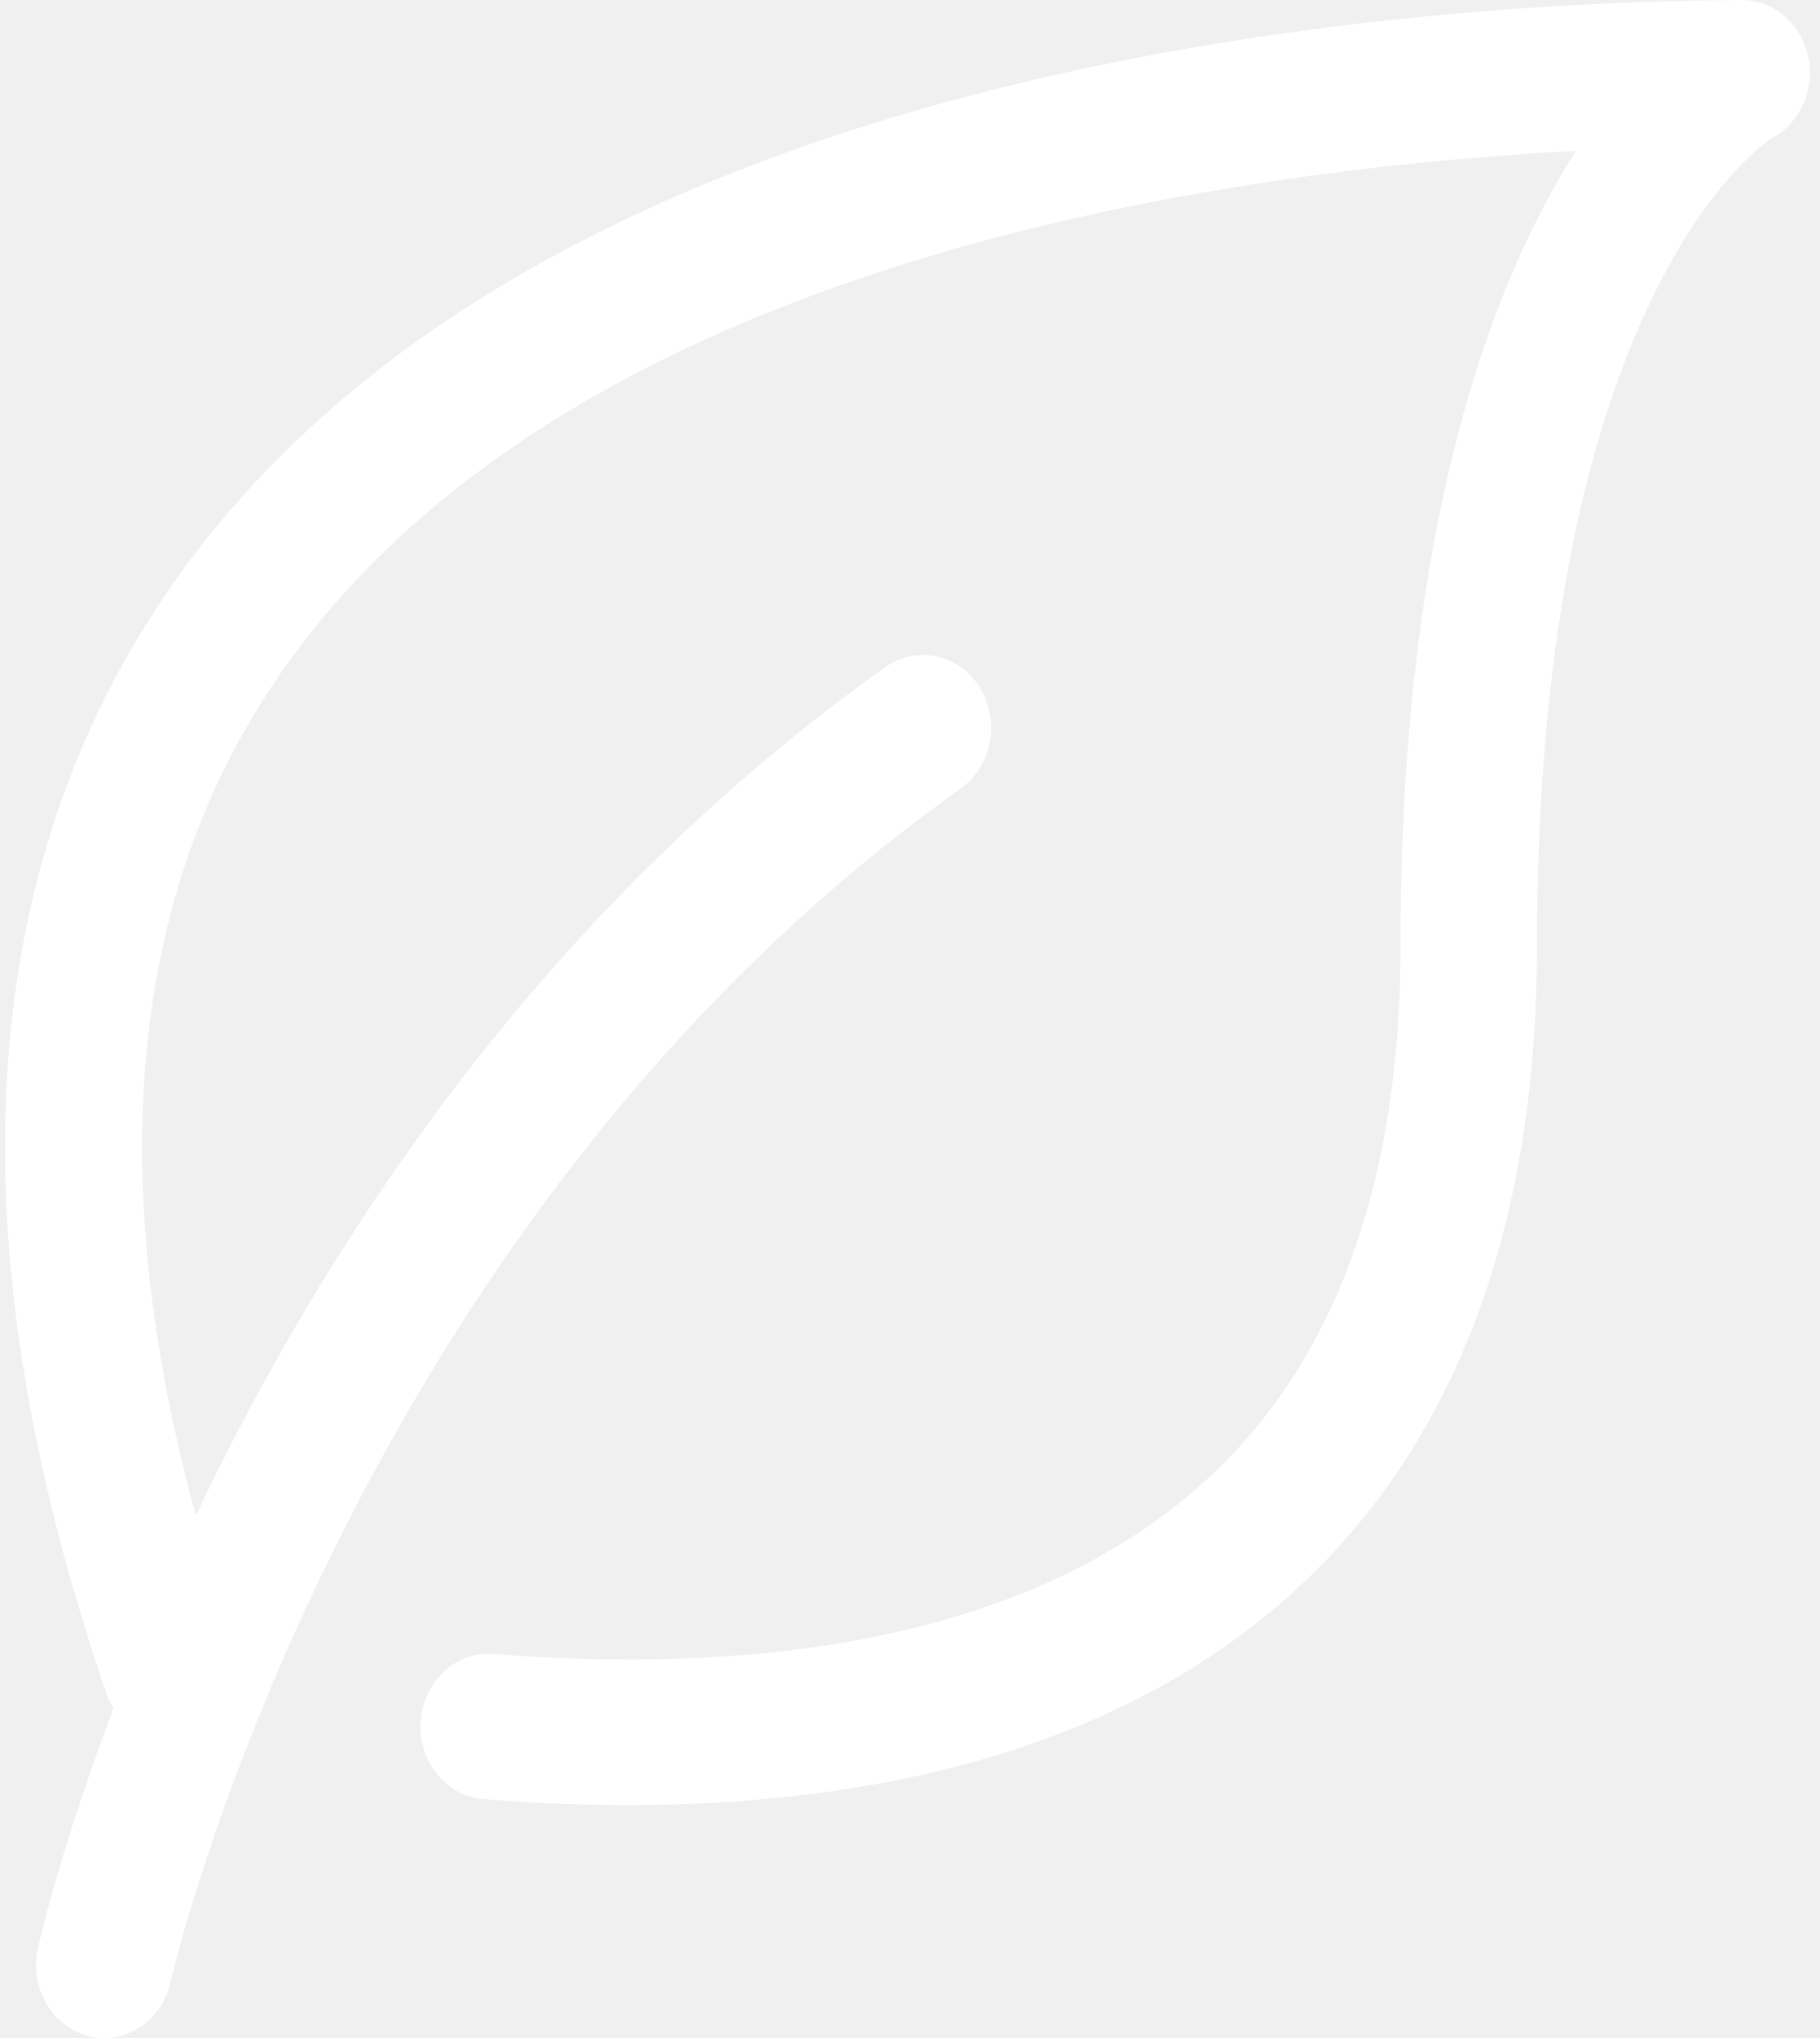
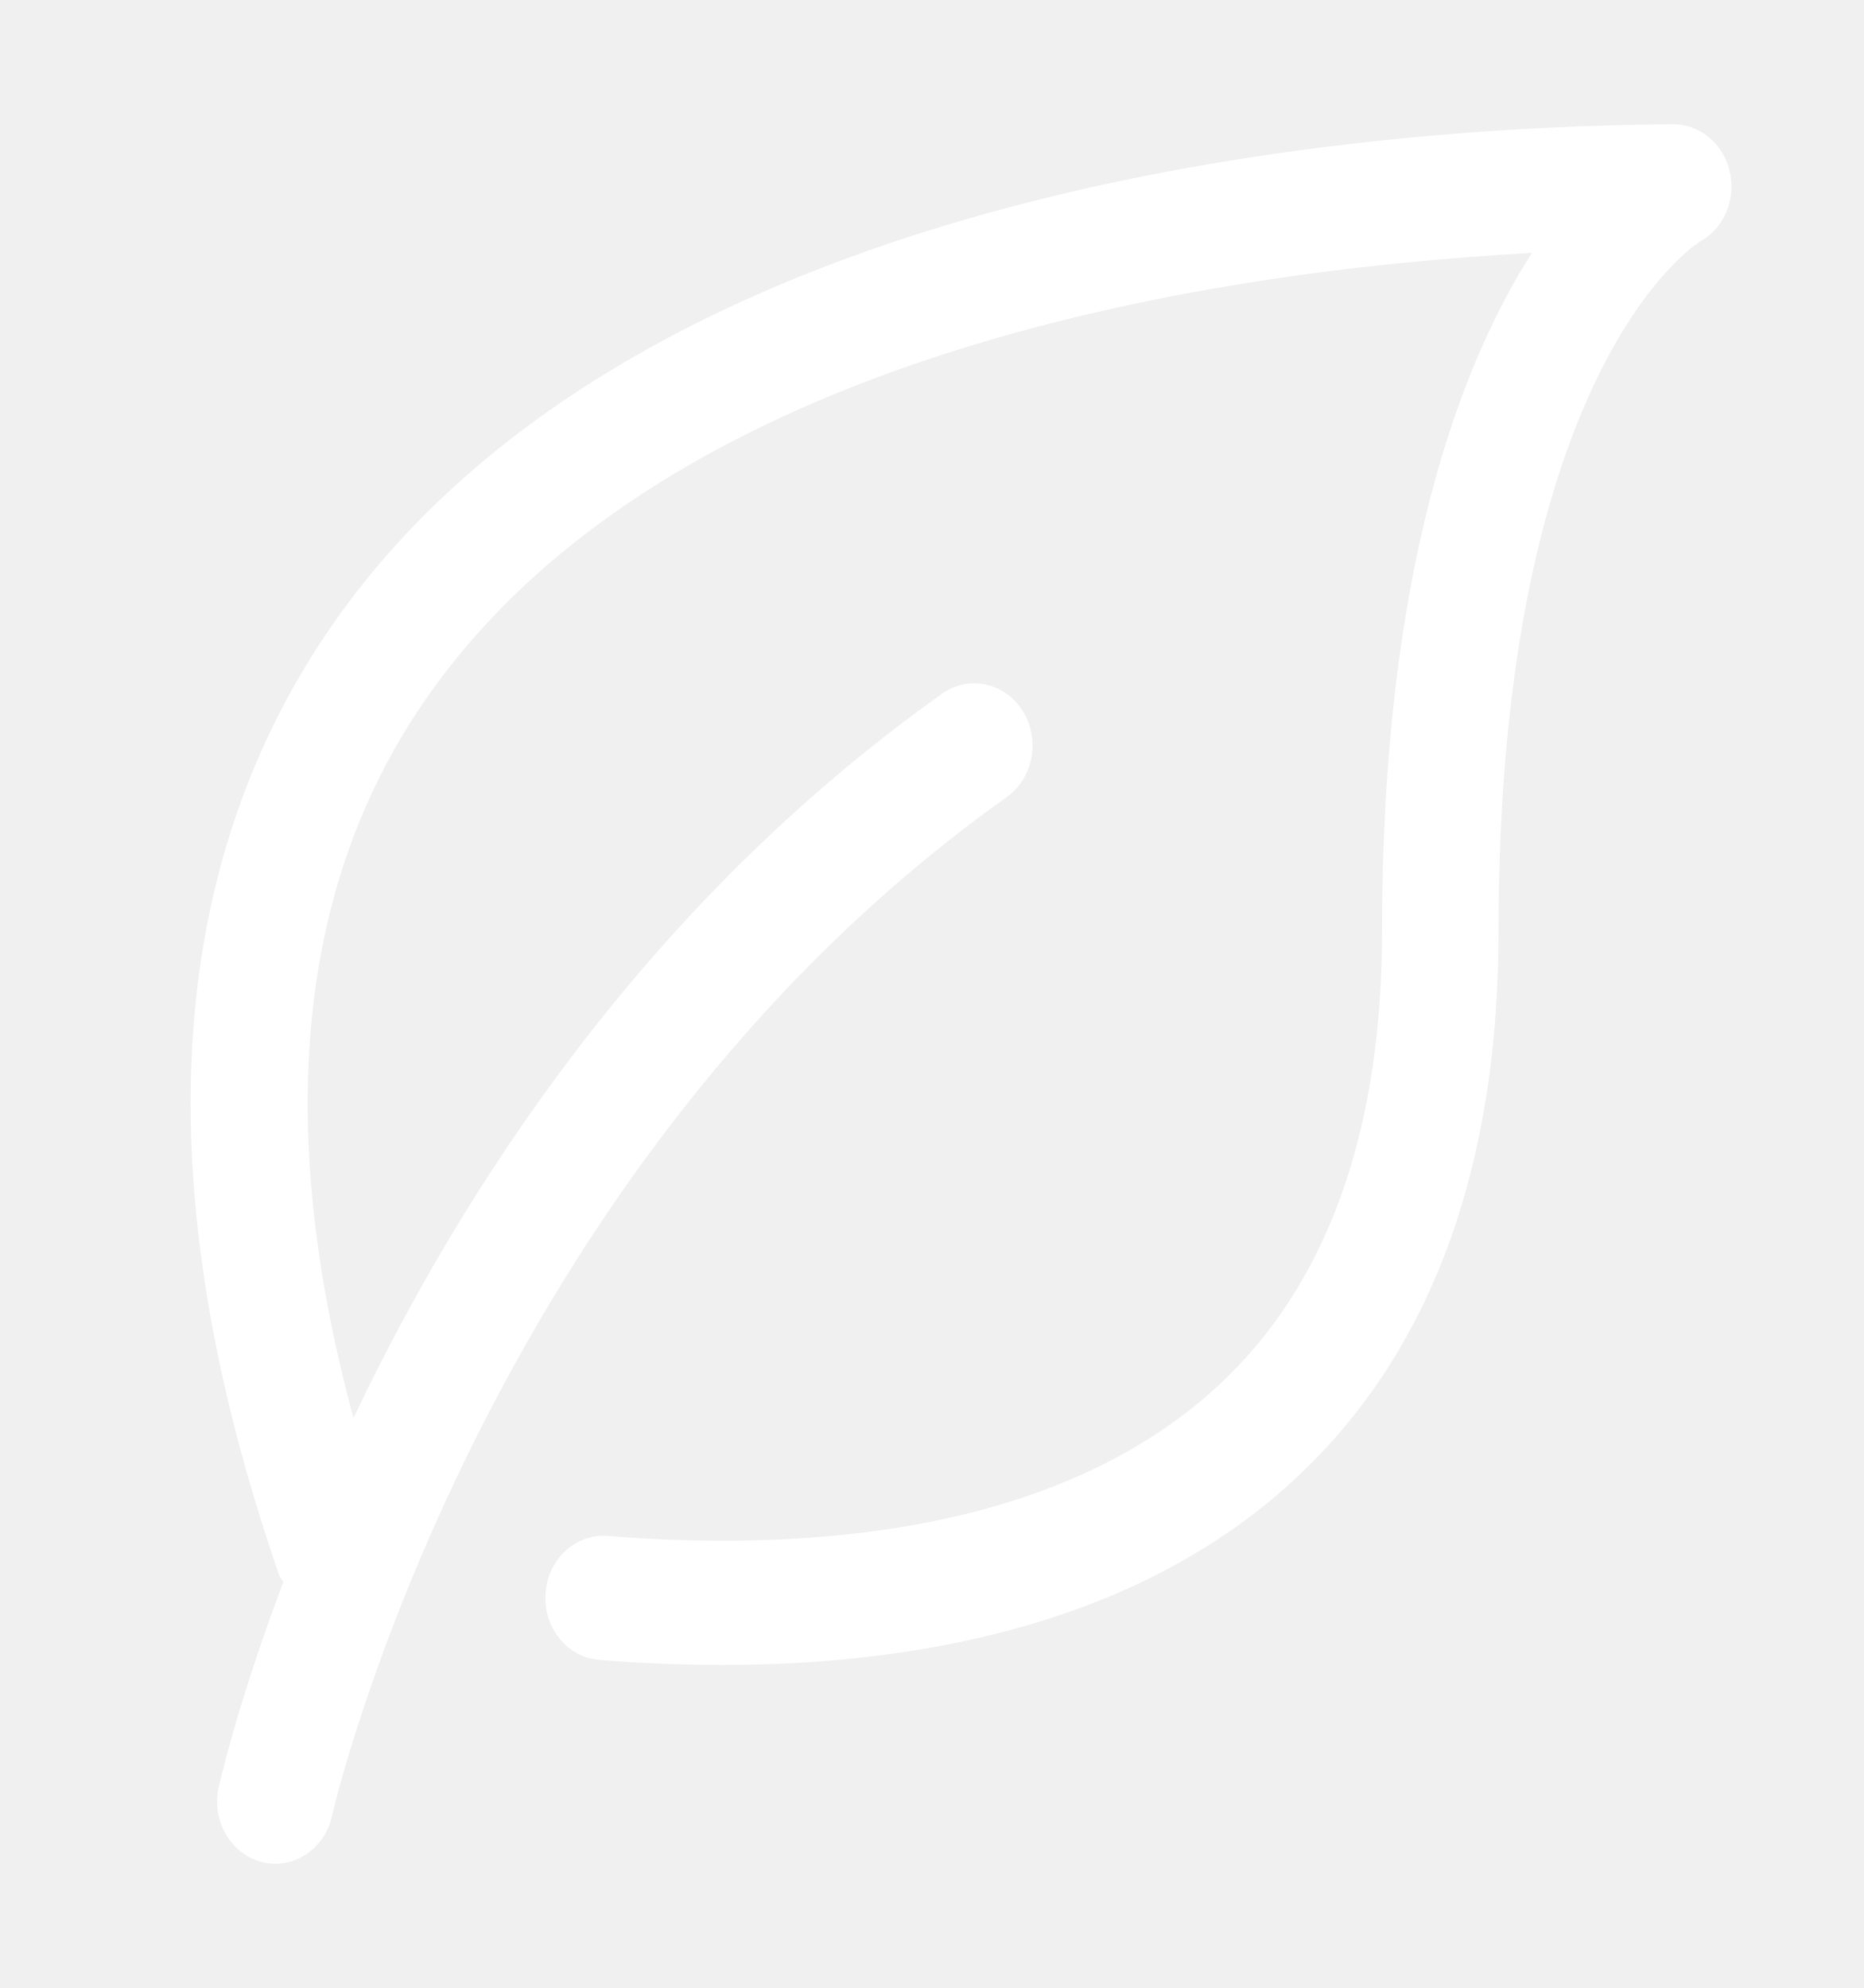
- <svg xmlns="http://www.w3.org/2000/svg" width="25" height="28" viewBox="0 0 25 28" fill="none">
-   <path d="M24.844 0.767C24.743 0.317 24.365 0 23.933 0C23.931 0 23.929 0 23.927 0C18.989 0.033 6.982 0.916 2.134 8.38C-0.384 12.258 -0.601 17.293 1.49 23.345C1.506 23.392 1.538 23.424 1.56 23.467C0.813 25.44 0.523 26.753 0.516 26.79C0.407 27.33 0.73 27.862 1.237 27.978C1.302 27.993 1.368 28 1.433 28C1.866 28 2.255 27.679 2.349 27.21C2.369 27.108 4.758 16.837 13.203 10.832C13.634 10.526 13.75 9.905 13.463 9.445C13.175 8.985 12.593 8.86 12.162 9.168C7.373 12.573 4.424 17.176 2.69 20.824C1.448 16.246 1.774 12.447 3.676 9.519C7.419 3.755 16.298 2.365 21.658 2.071C20.505 3.872 19.245 7.174 19.245 13C19.245 16.12 18.415 18.522 16.78 20.14C14.159 22.731 9.901 22.974 6.787 22.724C6.269 22.679 5.82 23.095 5.781 23.646C5.741 24.196 6.128 24.676 6.644 24.718C7.268 24.769 7.933 24.8 8.625 24.8C11.796 24.8 15.494 24.137 18.054 21.606C20.089 19.595 21.12 16.7 21.12 13.001C21.12 3.902 24.336 1.905 24.352 1.896C24.742 1.687 24.946 1.219 24.844 0.767Z" fill="white" />
+ <svg xmlns="http://www.w3.org/2000/svg" width="30" height="32" viewBox="0 0 30 32" fill="none">
+   <g clip-path="url(#clip0)">
+     <path d="M27.844 2.767C27.743 2.317 27.365 2 26.933 2C26.931 2 26.929 2 26.927 2C21.989 2.033 9.982 2.916 5.134 10.38C2.616 14.258 2.399 19.293 4.49 25.345C4.506 25.392 4.538 25.424 4.56 25.467C3.813 27.44 3.523 28.753 3.516 28.79C3.407 29.33 3.73 29.862 4.237 29.978C4.302 29.993 4.368 30 4.433 30C4.866 30 5.255 29.679 5.349 29.21C5.369 29.108 7.758 18.837 16.203 12.832C16.634 12.526 16.75 11.905 16.462 11.445C16.175 10.985 15.593 10.86 15.162 11.168C10.373 14.573 7.424 19.176 5.69 22.824C4.448 18.246 4.774 14.447 6.676 11.519C10.419 5.755 19.298 4.365 24.658 4.071C23.505 5.872 22.245 9.174 22.245 15C22.245 18.12 21.415 20.522 19.78 22.14C17.159 24.731 12.901 24.974 9.787 24.724C9.269 24.679 8.82 25.095 8.781 25.646C8.741 26.196 9.128 26.676 9.644 26.718C10.268 26.769 10.933 26.8 11.625 26.8C14.796 26.8 18.494 26.137 21.054 23.606C23.089 21.595 24.12 18.7 24.12 15.001C24.12 5.902 27.336 3.905 27.352 3.896C27.742 3.687 27.946 3.219 27.844 2.767Z" fill="white" />
+   </g>
+   <defs>
+     <clipPath id="clip0">
+       <rect width="30" height="32" fill="white" />
+     </clipPath>
+   </defs>
</svg>
